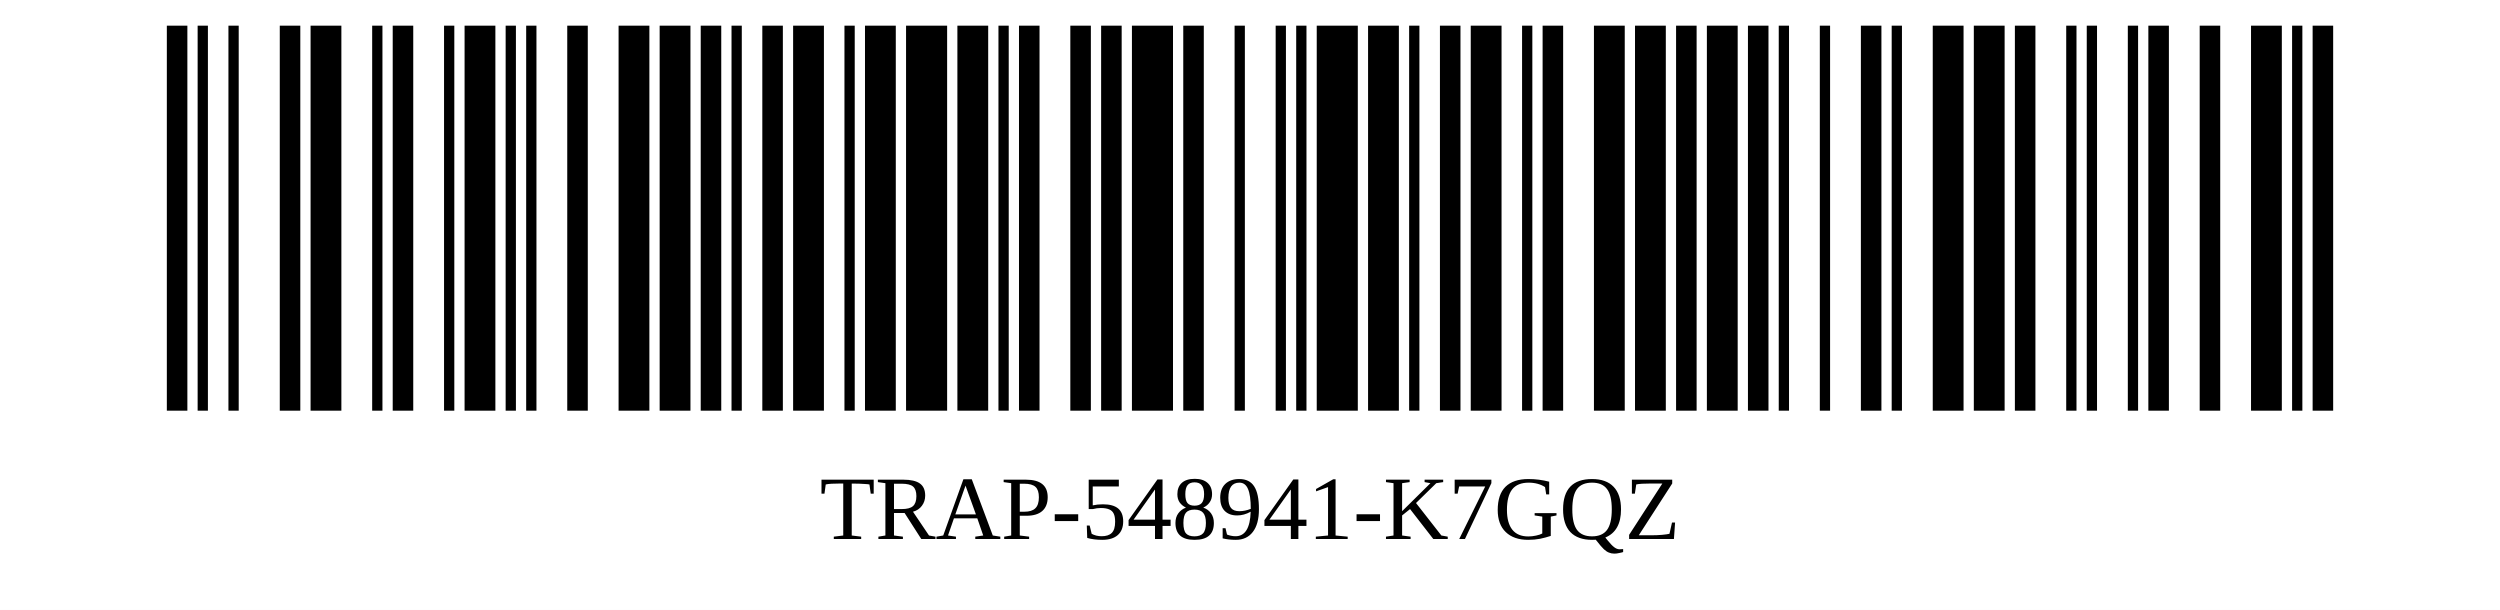
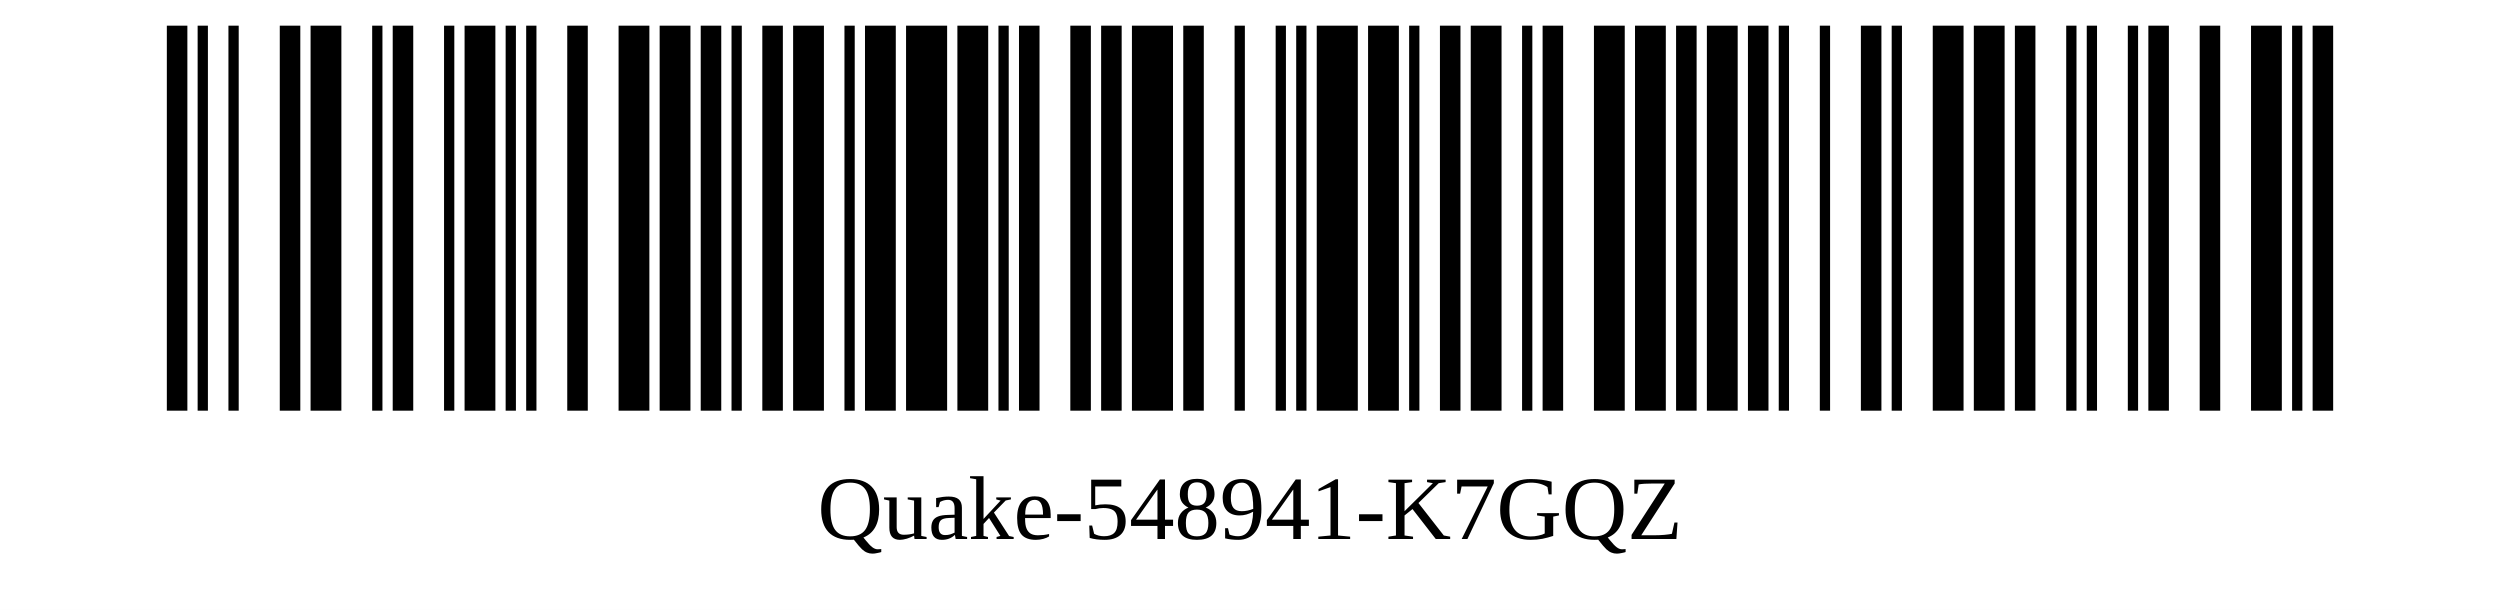
<svg xmlns="http://www.w3.org/2000/svg" version="1.1" width="97.400mm" height="23.764mm">
  <g id="barcode_group">
    <rect width="100%" height="100%" style="fill:white" />
    <rect x="6.500mm" y="1.000mm" width="0.800mm" height="15.000mm" style="fill:black;" />
    <rect x="7.700mm" y="1.000mm" width="0.400mm" height="15.000mm" style="fill:black;" />
    <rect x="8.900mm" y="1.000mm" width="0.400mm" height="15.000mm" style="fill:black;" />
    <rect x="10.900mm" y="1.000mm" width="0.800mm" height="15.000mm" style="fill:black;" />
    <rect x="12.100mm" y="1.000mm" width="1.200mm" height="15.000mm" style="fill:black;" />
    <rect x="14.500mm" y="1.000mm" width="0.400mm" height="15.000mm" style="fill:black;" />
    <rect x="15.300mm" y="1.000mm" width="0.800mm" height="15.000mm" style="fill:black;" />
    <rect x="17.300mm" y="1.000mm" width="0.400mm" height="15.000mm" style="fill:black;" />
    <rect x="18.100mm" y="1.000mm" width="1.200mm" height="15.000mm" style="fill:black;" />
    <rect x="19.700mm" y="1.000mm" width="0.400mm" height="15.000mm" style="fill:black;" />
    <rect x="20.500mm" y="1.000mm" width="0.400mm" height="15.000mm" style="fill:black;" />
    <rect x="22.100mm" y="1.000mm" width="0.800mm" height="15.000mm" style="fill:black;" />
    <rect x="24.100mm" y="1.000mm" width="1.200mm" height="15.000mm" style="fill:black;" />
    <rect x="25.700mm" y="1.000mm" width="1.200mm" height="15.000mm" style="fill:black;" />
    <rect x="27.300mm" y="1.000mm" width="0.800mm" height="15.000mm" style="fill:black;" />
    <rect x="28.500mm" y="1.000mm" width="0.400mm" height="15.000mm" style="fill:black;" />
    <rect x="29.700mm" y="1.000mm" width="0.800mm" height="15.000mm" style="fill:black;" />
    <rect x="30.900mm" y="1.000mm" width="1.200mm" height="15.000mm" style="fill:black;" />
    <rect x="32.900mm" y="1.000mm" width="0.400mm" height="15.000mm" style="fill:black;" />
    <rect x="33.700mm" y="1.000mm" width="1.200mm" height="15.000mm" style="fill:black;" />
    <rect x="35.300mm" y="1.000mm" width="1.600mm" height="15.000mm" style="fill:black;" />
    <rect x="37.300mm" y="1.000mm" width="1.200mm" height="15.000mm" style="fill:black;" />
    <rect x="38.900mm" y="1.000mm" width="0.400mm" height="15.000mm" style="fill:black;" />
    <rect x="39.700mm" y="1.000mm" width="0.800mm" height="15.000mm" style="fill:black;" />
    <rect x="41.700mm" y="1.000mm" width="0.800mm" height="15.000mm" style="fill:black;" />
    <rect x="42.900mm" y="1.000mm" width="0.800mm" height="15.000mm" style="fill:black;" />
    <rect x="44.100mm" y="1.000mm" width="1.600mm" height="15.000mm" style="fill:black;" />
    <rect x="46.100mm" y="1.000mm" width="0.800mm" height="15.000mm" style="fill:black;" />
    <rect x="48.100mm" y="1.000mm" width="0.400mm" height="15.000mm" style="fill:black;" />
    <rect x="49.700mm" y="1.000mm" width="0.400mm" height="15.000mm" style="fill:black;" />
    <rect x="50.500mm" y="1.000mm" width="0.400mm" height="15.000mm" style="fill:black;" />
    <rect x="51.300mm" y="1.000mm" width="1.600mm" height="15.000mm" style="fill:black;" />
    <rect x="53.300mm" y="1.000mm" width="1.200mm" height="15.000mm" style="fill:black;" />
    <rect x="54.900mm" y="1.000mm" width="0.400mm" height="15.000mm" style="fill:black;" />
    <rect x="56.100mm" y="1.000mm" width="0.800mm" height="15.000mm" style="fill:black;" />
    <rect x="57.300mm" y="1.000mm" width="1.200mm" height="15.000mm" style="fill:black;" />
    <rect x="59.300mm" y="1.000mm" width="0.400mm" height="15.000mm" style="fill:black;" />
    <rect x="60.100mm" y="1.000mm" width="0.800mm" height="15.000mm" style="fill:black;" />
    <rect x="62.100mm" y="1.000mm" width="1.200mm" height="15.000mm" style="fill:black;" />
    <rect x="63.700mm" y="1.000mm" width="1.200mm" height="15.000mm" style="fill:black;" />
    <rect x="65.300mm" y="1.000mm" width="0.800mm" height="15.000mm" style="fill:black;" />
    <rect x="66.500mm" y="1.000mm" width="1.200mm" height="15.000mm" style="fill:black;" />
    <rect x="68.100mm" y="1.000mm" width="0.800mm" height="15.000mm" style="fill:black;" />
    <rect x="69.300mm" y="1.000mm" width="0.400mm" height="15.000mm" style="fill:black;" />
    <rect x="70.900mm" y="1.000mm" width="0.400mm" height="15.000mm" style="fill:black;" />
    <rect x="72.500mm" y="1.000mm" width="0.800mm" height="15.000mm" style="fill:black;" />
    <rect x="73.700mm" y="1.000mm" width="0.400mm" height="15.000mm" style="fill:black;" />
    <rect x="75.300mm" y="1.000mm" width="1.200mm" height="15.000mm" style="fill:black;" />
    <rect x="76.900mm" y="1.000mm" width="1.200mm" height="15.000mm" style="fill:black;" />
    <rect x="78.500mm" y="1.000mm" width="0.800mm" height="15.000mm" style="fill:black;" />
    <rect x="80.500mm" y="1.000mm" width="0.400mm" height="15.000mm" style="fill:black;" />
    <rect x="81.300mm" y="1.000mm" width="0.400mm" height="15.000mm" style="fill:black;" />
    <rect x="82.900mm" y="1.000mm" width="0.400mm" height="15.000mm" style="fill:black;" />
    <rect x="83.700mm" y="1.000mm" width="0.800mm" height="15.000mm" style="fill:black;" />
    <rect x="85.700mm" y="1.000mm" width="0.800mm" height="15.000mm" style="fill:black;" />
    <rect x="87.700mm" y="1.000mm" width="1.200mm" height="15.000mm" style="fill:black;" />
    <rect x="89.300mm" y="1.000mm" width="0.400mm" height="15.000mm" style="fill:black;" />
    <rect x="90.100mm" y="1.000mm" width="0.800mm" height="15.000mm" style="fill:black;" />
-     <text x="48.700mm" y="21.000mm" style="fill:black;font-size:10pt;text-anchor:middle;">TRAP-548941-K7GQZ</text>
+     <text x="48.700mm" y="21.000mm" style="fill:black;font-size:10pt;text-anchor:middle;">Quake-548941-K7GQZ</text>
  </g>
</svg>
